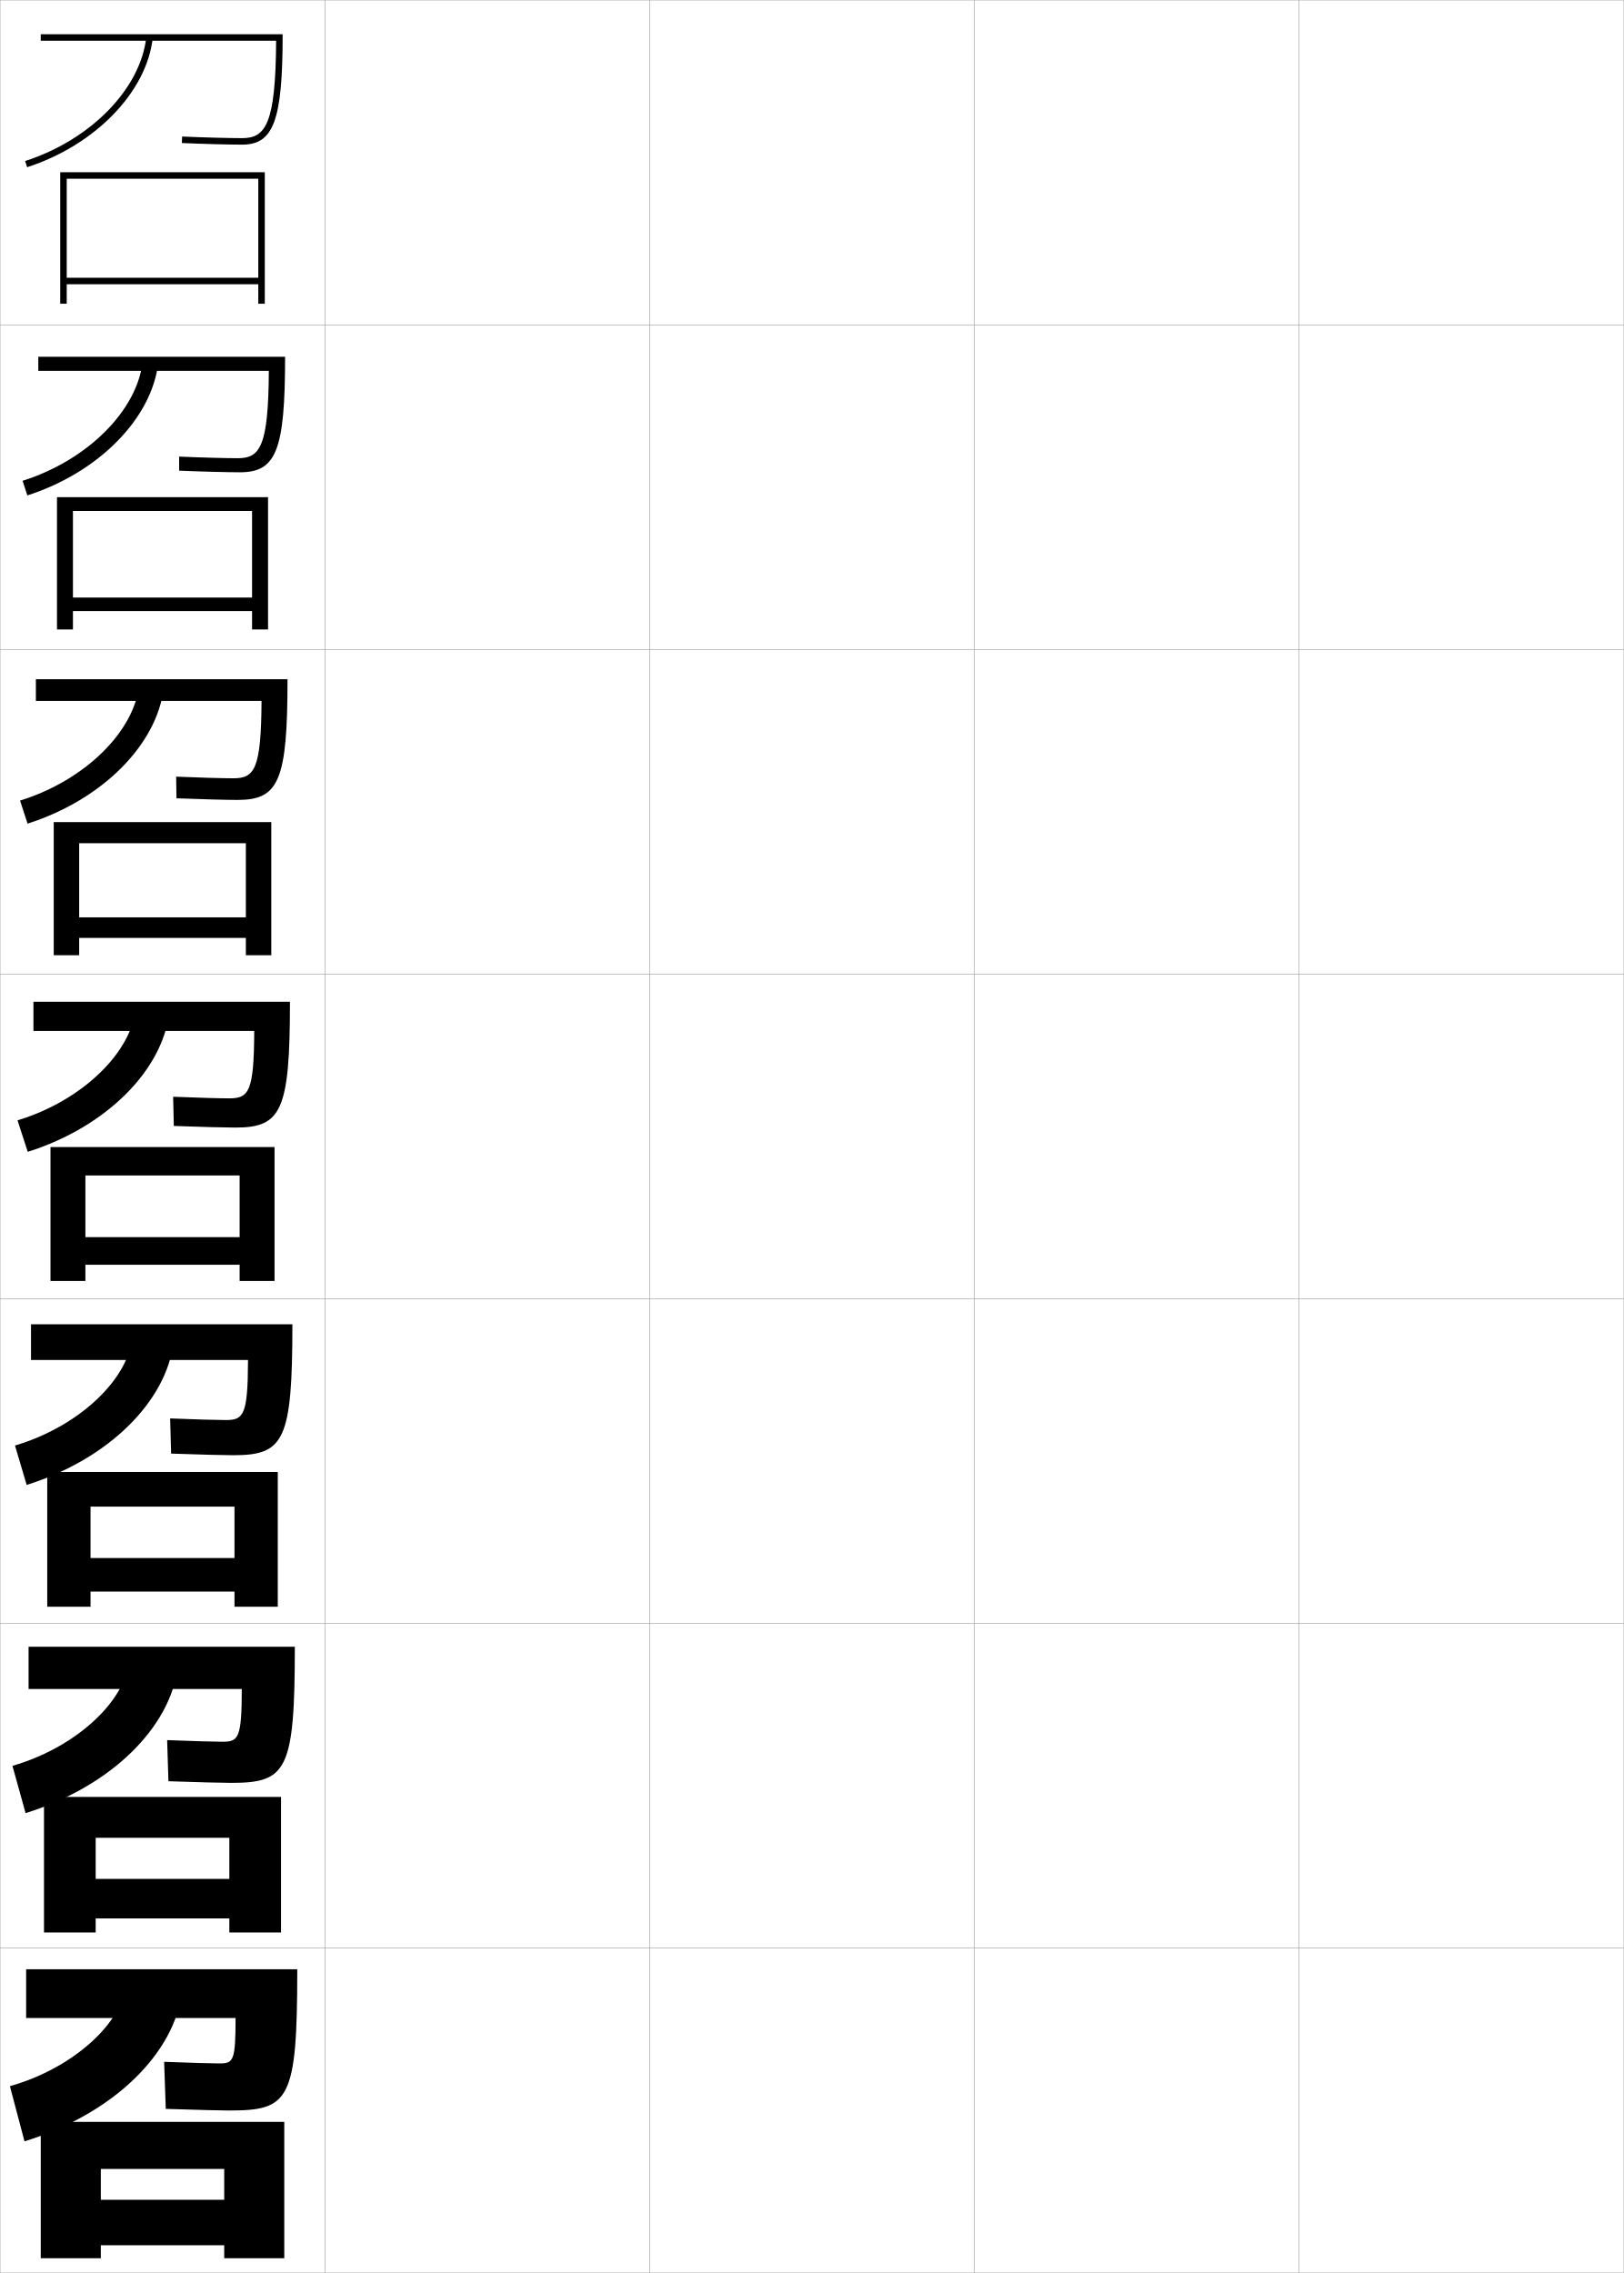
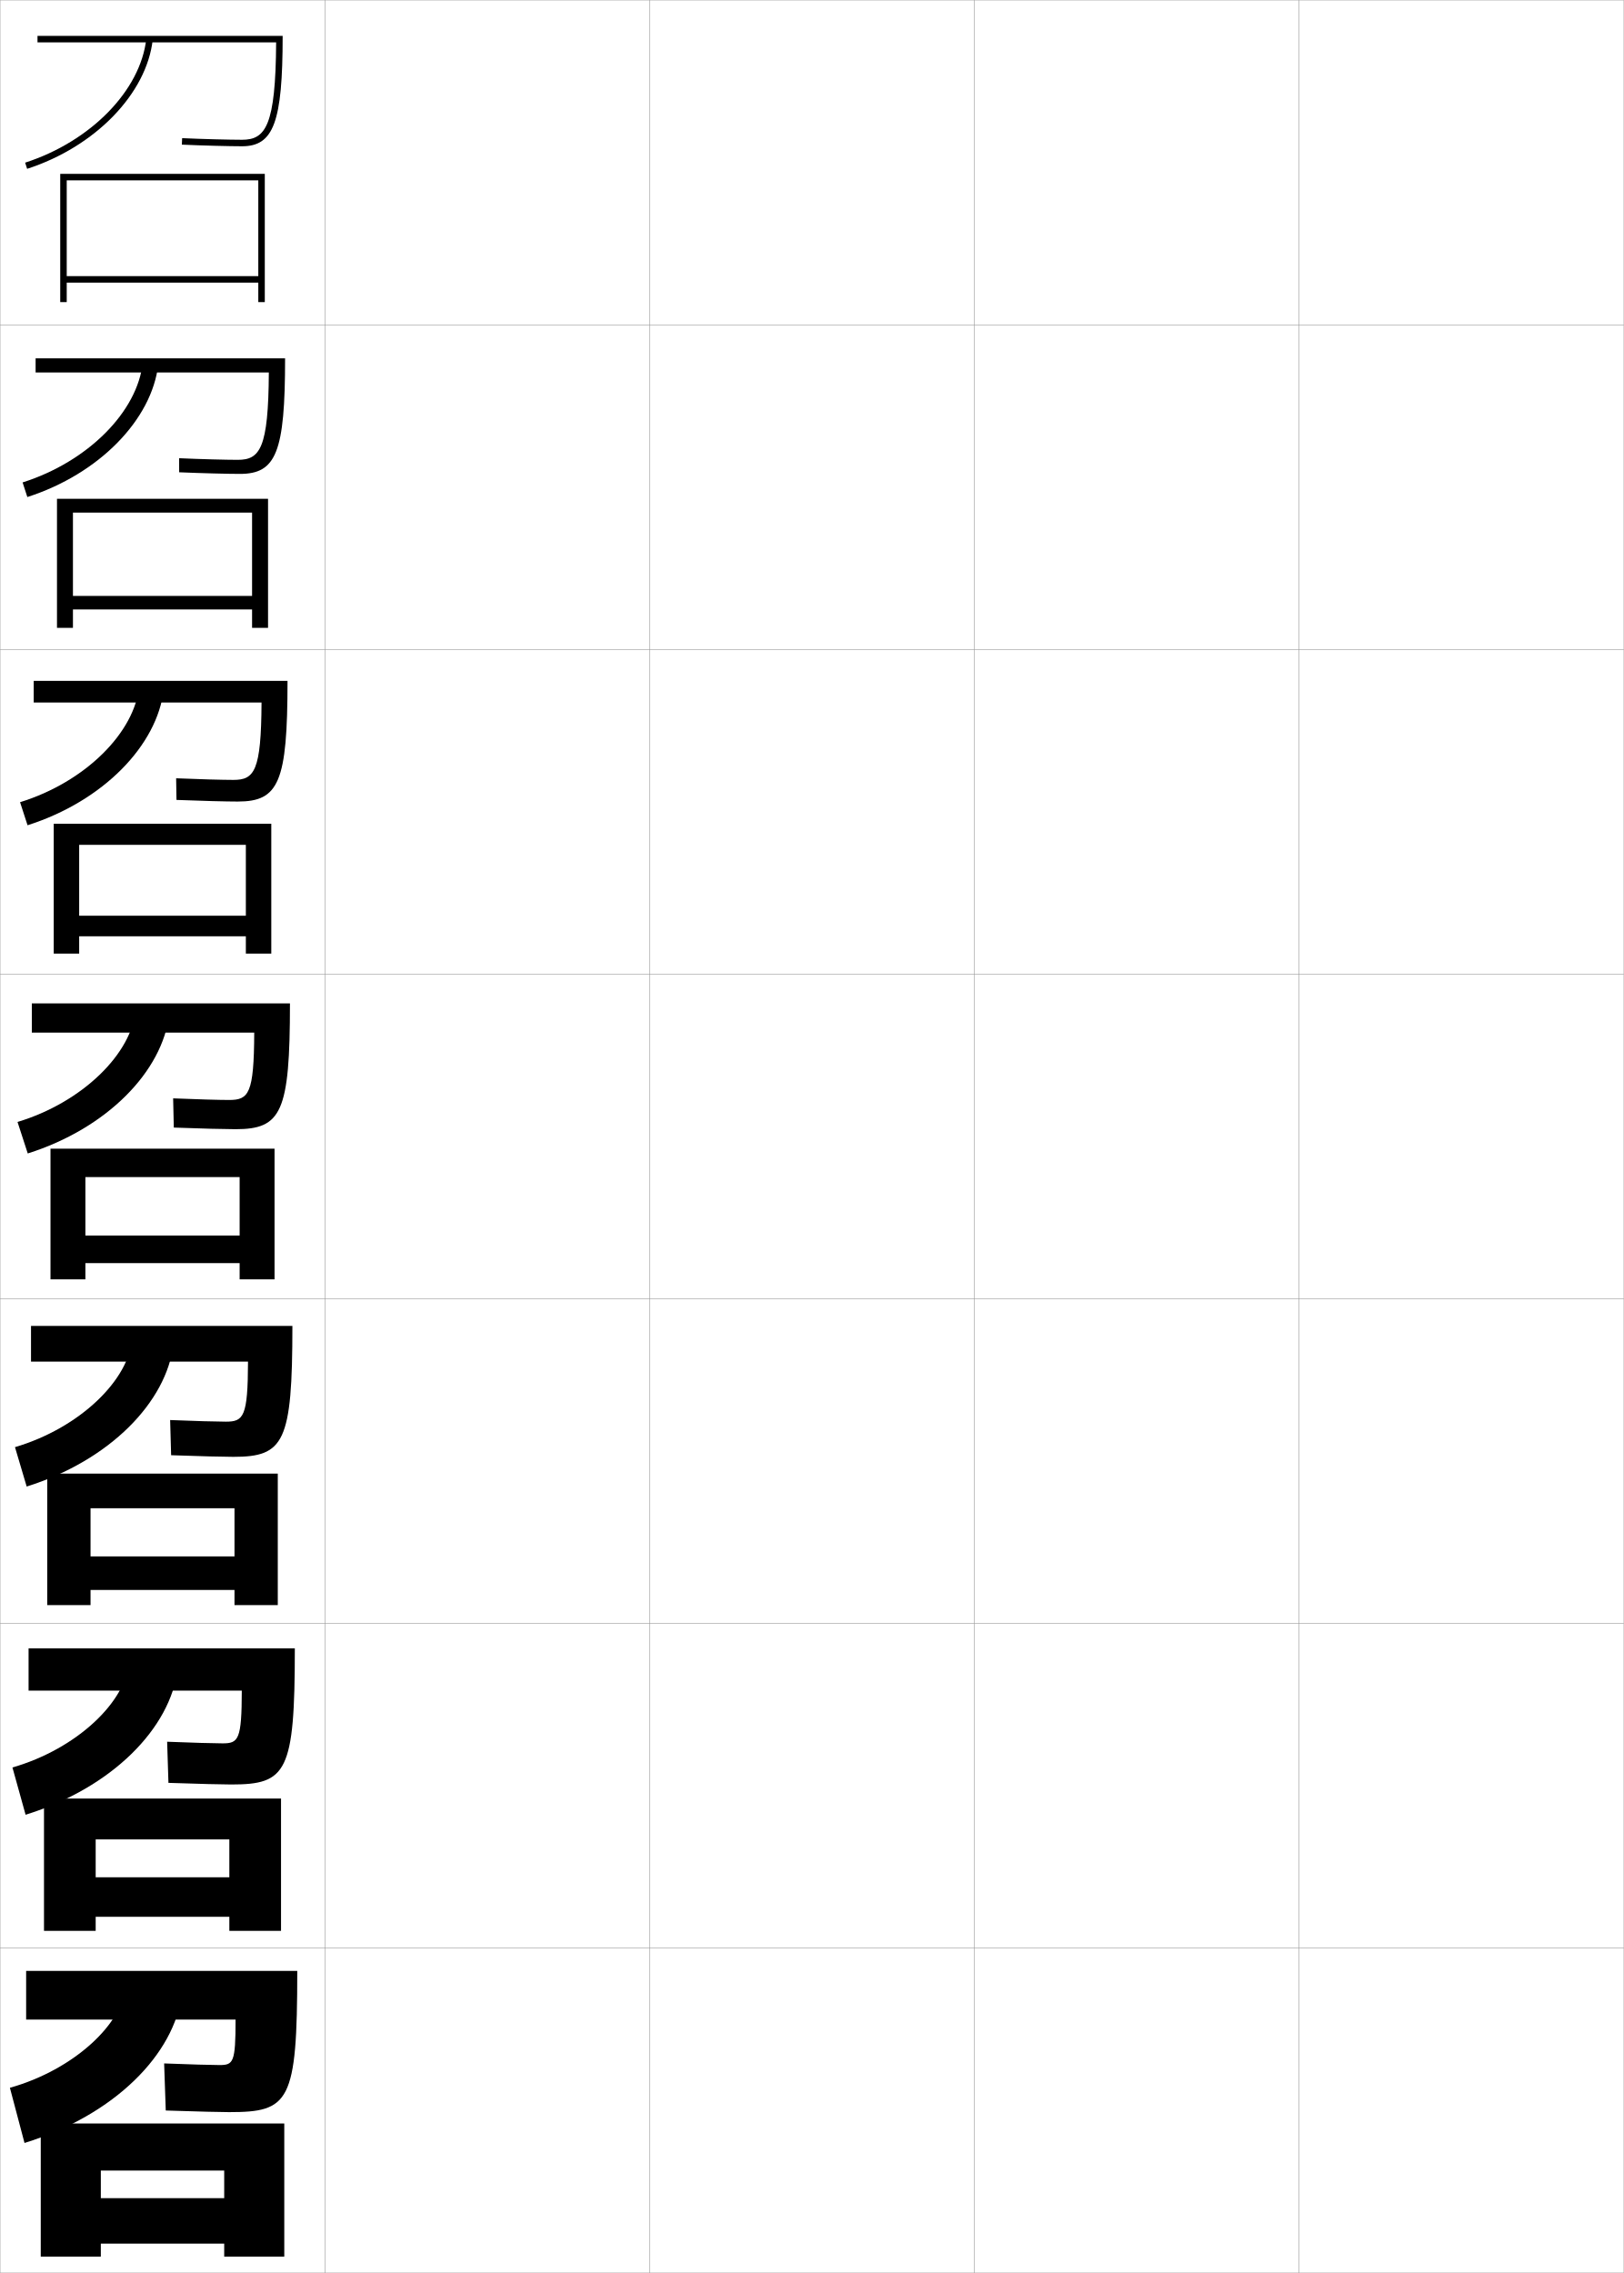
<svg xmlns="http://www.w3.org/2000/svg" width="500.1" height="700.1" viewBox="0 0 500.1 700.1" overflow="visible" enable-background="new 0 0 500.1 700.1" xml:space="preserve">
  <g id="glyphs">
    <g>
      <rect x="0.05" y="0.05" fill="none" stroke="#999999" stroke-width="0.1" width="100" height="100" />
      <rect x="0.05" y="100.05" fill="none" stroke="#999999" stroke-width="0.1" width="100" height="100" />
      <rect x="0.05" y="200.05" fill="none" stroke="#999999" stroke-width="0.1" width="100" height="100" />
      <rect x="0.05" y="300.05" fill="none" stroke="#999999" stroke-width="0.1" width="100" height="100" />
      <rect x="0.05" y="400.05" fill="none" stroke="#999999" stroke-width="0.1" width="100" height="100" />
      <rect x="0.05" y="500.05" fill="none" stroke="#999999" stroke-width="0.1" width="100" height="100" />
      <rect x="0.05" y="600.05" fill="none" stroke="#999999" stroke-width="0.1" width="100" height="100" />
      <rect x="100.05" y="0.05" fill="none" stroke="#999999" stroke-width="0.1" width="100" height="100" />
      <rect x="100.05" y="100.05" fill="none" stroke="#999999" stroke-width="0.1" width="100" height="100" />
      <rect x="100.05" y="200.05" fill="none" stroke="#999999" stroke-width="0.1" width="100" height="100" />
      <rect x="100.05" y="300.05" fill="none" stroke="#999999" stroke-width="0.1" width="100" height="100" />
      <rect x="100.05" y="400.05" fill="none" stroke="#999999" stroke-width="0.1" width="100" height="100" />
      <rect x="100.05" y="500.05" fill="none" stroke="#999999" stroke-width="0.1" width="100" height="100" />
      <rect x="100.05" y="600.05" fill="none" stroke="#999999" stroke-width="0.1" width="100" height="100" />
      <rect x="200.05" y="0.05" fill="none" stroke="#999999" stroke-width="0.1" width="100" height="100" />
      <rect x="200.05" y="100.05" fill="none" stroke="#999999" stroke-width="0.1" width="100" height="100" />
      <rect x="200.05" y="200.05" fill="none" stroke="#999999" stroke-width="0.1" width="100" height="100" />
      <rect x="200.05" y="300.05" fill="none" stroke="#999999" stroke-width="0.1" width="100" height="100" />
      <rect x="200.05" y="400.05" fill="none" stroke="#999999" stroke-width="0.1" width="100" height="100" />
      <rect x="200.05" y="500.05" fill="none" stroke="#999999" stroke-width="0.1" width="100" height="100" />
      <rect x="200.05" y="600.05" fill="none" stroke="#999999" stroke-width="0.1" width="100" height="100" />
      <rect x="300.05" y="0.05" fill="none" stroke="#999999" stroke-width="0.1" width="100" height="100" />
      <rect x="300.05" y="100.05" fill="none" stroke="#999999" stroke-width="0.1" width="100" height="100" />
      <rect x="300.05" y="200.05" fill="none" stroke="#999999" stroke-width="0.1" width="100" height="100" />
      <rect x="300.05" y="300.05" fill="none" stroke="#999999" stroke-width="0.1" width="100" height="100" />
      <rect x="300.05" y="400.05" fill="none" stroke="#999999" stroke-width="0.1" width="100" height="100" />
      <rect x="300.05" y="500.05" fill="none" stroke="#999999" stroke-width="0.1" width="100" height="100" />
      <rect x="300.05" y="600.05" fill="none" stroke="#999999" stroke-width="0.1" width="100" height="100" />
      <rect x="400.05" y="0.05" fill="none" stroke="#999999" stroke-width="0.1" width="100" height="100" />
      <rect x="400.05" y="100.05" fill="none" stroke="#999999" stroke-width="0.1" width="100" height="100" />
      <rect x="400.05" y="200.05" fill="none" stroke="#999999" stroke-width="0.1" width="100" height="100" />
      <rect x="400.05" y="300.05" fill="none" stroke="#999999" stroke-width="0.1" width="100" height="100" />
      <rect x="400.05" y="400.05" fill="none" stroke="#999999" stroke-width="0.1" width="100" height="100" />
      <rect x="400.05" y="500.05" fill="none" stroke="#999999" stroke-width="0.1" width="100" height="100" />
      <rect x="400.05" y="600.05" fill="none" stroke="#999999" stroke-width="0.1" width="100" height="100" />
    </g>
    <g>
      <g>
-         <path d="M91.55,606.55h-83.5v15h64.5c0,13.285-0.678,14-5,14c-2.192,0-9.191-0.19-17-0.5       l0.5,14.5c10.611,0.342,17.009,0.5,19.5,0.5       C89.092,650.05,91.55,647.085,91.55,606.55z" />
-         <path d="M3.05,642.55l4.5,17c27.875-8.672,46.182-27.357,48.5-46l-17.5-2.5       C38.188,622.423,22.988,636.95,3.05,642.55z" />
-         <polygon points="12.55,653.55 12.55,695.55 31.05,695.55 31.05,668.05        69.05,668.05 69.05,677.55 31.05,677.55 31.05,691.55 69.05,691.55        69.05,695.55 87.55,695.55 87.55,653.55 " />
+         <path d="M91.55,607.05h-83.5v15h64.5c0,13.285-0.678,14-5,14c-2.192,0-9.191-0.19-17-0.5       l0.5,14.5c10.611,0.342,17.009,0.5,19.5,0.5       C89.092,650.55,91.55,647.585,91.55,607.05z" />
+         <path d="M3.05,643.05l4.5,17c27.875-8.672,46.182-27.357,48.5-46l-17.5-2.5       C38.188,622.923,22.988,637.45,3.05,643.05z" />
+         <polygon points="12.55,654.05 12.55,695.05 31.05,695.05 31.05,668.55        69.05,668.55 69.05,677.05 31.05,677.05 31.05,691.05 69.05,691.05        69.05,695.05 87.55,695.05 87.55,654.05 " />
      </g>
      <g>
-         <path d="M8.8,507.216v13h65.666c-0.024,15.145-1.017,16.25-5.916,16.25       c-2.441,0-9.554-0.195-17.075-0.5l0.401,12.668c9.862,0.332,16.646,0.5,19.341,0.5       c17.067,0,19.583-3.705,19.583-41.918H8.8z" />
-         <path d="M3.832,543.892l4.051,14.566c26.717-8.355,44.624-26.658,46.863-44.973       l-15.112-2.203C39.038,523.413,23.814,538.134,3.832,543.892z" />
-         <polygon points="29.467,566.05 70.633,566.05 70.633,578.716 29.467,578.716        29.467,590.884 70.633,590.884 70.633,595.216 86.55,595.216 86.55,553.466        13.55,553.466 13.55,595.216 29.467,595.216 " />
+         <path d="M8.8,507.716v13h65.666c-0.024,15.145-1.017,16.25-5.916,16.25       c-2.441,0-9.554-0.195-17.075-0.5l0.401,12.668c9.862,0.332,16.646,0.5,19.341,0.5       c17.067,0,19.583-3.705,19.583-41.918H8.8z" />
+         <path d="M3.832,544.392l4.051,14.566c26.717-8.355,44.624-26.658,46.863-44.973       l-15.112-2.203C39.038,523.913,23.814,538.634,3.832,544.392z" />
+         <polygon points="29.467,566.55 70.633,566.55 70.633,578.216 29.467,578.216        29.467,590.384 70.633,590.384 70.633,594.716 86.55,594.716 86.55,553.966        13.55,553.966 13.55,594.716 29.467,594.716 " />
      </g>
      <g>
-         <path d="M9.55,407.883v11h66.832c-0.049,17.004-1.354,18.5-6.832,18.5       c-2.691,0-9.916-0.2-17.151-0.5l0.302,10.834c9.112,0.322,16.284,0.5,19.182,0.5       c15.593,0,18.167-4.444,18.167-40.334H9.55z" />
-         <path d="M4.614,445.232l3.602,12.134c25.56-8.039,43.067-25.958,45.228-43.946       l-12.725-1.906C39.889,424.404,24.641,439.318,4.614,445.232z" />
-         <polygon points="27.883,464.05 72.217,464.05 72.217,479.883 27.883,479.883        27.883,490.217 72.217,490.217 72.217,494.883 85.55,494.883 85.55,453.383        14.55,453.383 14.55,494.883 27.883,494.883 " />
+         <path d="M9.55,408.383v11h66.832c-0.049,17.004-1.354,18.5-6.832,18.5       c-2.691,0-9.916-0.2-17.151-0.5l0.302,10.834c9.112,0.322,16.284,0.5,19.182,0.5       c15.593,0,18.167-4.444,18.167-40.334H9.55z" />
+         <path d="M4.614,445.732l3.602,12.134c25.56-8.039,43.067-25.958,45.228-43.946       l-12.725-1.906C39.889,424.904,24.641,439.818,4.614,445.732z" />
+         <polygon points="27.883,464.55 72.217,464.55 72.217,479.383 27.883,479.383        27.883,489.717 72.217,489.717 72.217,494.383 85.55,494.383 85.55,453.883        14.55,453.883 14.55,494.383 27.883,494.383 " />
      </g>
    </g>
    <g>
      <g>
-         <path d="M12.55,10.55v2h72.494c-0.152,25.76-3.273,30-10.494,30       c-3.688,0-12.363-0.213-18.453-0.499l-0.094,1.998       c6.116,0.286,14.836,0.501,18.547,0.501c9.695,0,12.5-7.402,12.5-34H12.55z" />
-         <path d="M7.742,49.599l0.615,1.902c20.931-6.775,36.839-23.159,38.687-39.841       l-1.988-0.221C43.292,27.365,27.948,43.057,7.742,49.599z" />
-         <polygon points="20.55,55.05 79.55,55.05 79.55,85.55 20.55,85.55        20.55,87.55 79.55,87.55 79.55,93.55 81.55,93.55 81.55,53.05        18.55,53.05 18.55,93.55 20.55,93.55 " />
+         <path d="M11.55,11.05v2h73.494c-0.152,25.76-3.273,30-10.494,30       c-3.688,0-12.363-0.213-18.453-0.499l-0.094,1.998       c6.116,0.286,14.836,0.501,18.547,0.501c9.695,0,12.5-7.402,12.5-34H11.55z" />
+         <path d="M7.742,50.099l0.615,1.902c20.931-6.775,36.839-23.159,38.687-39.841       l-1.988-0.221C43.292,27.865,27.948,43.557,7.742,50.099z" />
+         <polygon points="20.55,55.55 79.55,55.55 79.55,85.05 20.55,85.05        20.55,87.05 79.55,87.05 79.55,93.05 81.55,93.05 81.55,53.55        18.55,53.55 18.55,93.05 20.55,93.05 " />
      </g>
      <g>
-         <path d="M11.799,109.883v4.333h70.995c-0.126,23.461-2.746,26.917-9.578,26.917       c-3.439,0-11.668-0.21-18.044-0.499l0.005,4.332       c6.866,0.295,15.198,0.5,18.706,0.5c11.17,0,13.917-6.663,13.917-35.583       H11.799z" />
-         <path d="M6.959,148.09l1.461,4.501c22.088-7.091,38.396-23.859,40.322-40.867       l-4.771-0.684C42.441,126.208,27.121,141.705,6.959,148.09z" />
-         <polygon points="22.466,157.383 77.633,157.383 77.633,184.049 22.466,184.049        22.466,188.216 77.633,188.216 77.633,193.883 82.549,193.883 82.549,153.133        17.549,153.133 17.549,193.883 22.466,193.883 " />
+         <path d="M10.966,110.383v4.333h71.828c-0.126,23.46-2.746,26.917-9.578,26.917       c-3.439,0-11.668-0.21-18.044-0.5l0.005,4.332       c6.866,0.295,15.198,0.5,18.706,0.5c11.17,0,13.917-6.662,13.917-35.583       H10.966z" />
+         <path d="M6.959,148.59l1.461,4.501c22.088-7.091,38.396-23.859,40.322-40.867       l-4.771-0.684C42.441,126.708,27.121,142.205,6.959,148.59z" />
+         <polygon points="22.466,157.883 77.633,157.883 77.633,183.55 22.466,183.55        22.466,187.716 77.633,187.716 77.633,193.383 82.549,193.383 82.549,153.633        17.549,153.633 17.549,193.383 22.466,193.383 " />
      </g>
      <g>
-         <path d="M11.05,209.216v6.667h69.496c-0.1,21.162-2.219,23.833-8.663,23.833       c-3.19,0-10.973-0.208-17.636-0.5l0.104,6.666       c7.614,0.304,15.56,0.5,18.864,0.5c12.645,0,15.333-5.923,15.333-37.167       H11.05z" />
-         <path d="M6.178,246.583l2.307,7.101C31.729,246.276,48.438,229.125,50.441,211.79       l-7.554-1.146C41.59,225.051,26.294,240.354,6.178,246.583z" />
-         <polygon points="24.383,259.716 75.717,259.716 75.717,282.55 24.383,282.55        24.383,288.883 75.717,288.883 75.717,294.216 83.55,294.216 83.55,253.216        16.55,253.216 16.55,294.216 24.383,294.216 " />
+         <path d="M10.383,209.716v6.667h70.163c-0.1,21.162-2.219,23.833-8.663,23.833       c-3.19,0-10.973-0.208-17.636-0.5l0.104,6.666       c7.614,0.304,15.56,0.5,18.864,0.5c12.645,0,15.333-5.923,15.333-37.167       H10.383z" />
+         <path d="M6.178,247.083l2.307,7.101C31.729,246.776,48.438,229.625,50.441,212.29       l-7.554-1.146C41.59,225.552,26.294,240.854,6.178,247.083z" />
+         <polygon points="24.383,260.216 75.717,260.216 75.717,282.05 24.383,282.05        24.383,288.383 75.717,288.383 75.717,293.716 83.55,293.716 83.55,253.716        16.55,253.716 16.55,293.716 24.383,293.716 " />
      </g>
      <g>
-         <path d="M10.3,308.55v9H78.297c-0.073,18.863-1.692,20.75-7.747,20.75       c-2.94,0-10.277-0.205-17.227-0.5l0.203,9c8.363,0.313,15.922,0.5,19.023,0.5       c14.119,0,16.75-5.184,16.75-38.75H10.3z" />
-         <path d="M5.396,345.074l3.152,9.7c24.402-7.723,41.51-25.258,43.592-42.92       l-10.337-1.609C40.739,323.895,25.468,339.003,5.396,345.074z" />
-         <polygon points="26.3,362.05 73.8,362.05 73.8,381.05 26.3,381.05        26.3,389.55 73.8,389.55 73.8,394.55 84.55,394.55 84.55,353.3        15.55,353.3 15.55,394.55 26.3,394.55 " />
+         <path d="M9.8,309.05v9H78.297c-0.073,18.863-1.692,20.75-7.747,20.75       c-2.94,0-10.277-0.205-17.227-0.5l0.203,9c8.363,0.313,15.922,0.5,19.023,0.5       c14.119,0,16.75-5.184,16.75-38.75H9.8z" />
+         <path d="M5.396,345.574l3.152,9.7c24.402-7.723,41.51-25.258,43.592-42.92       l-10.337-1.609C40.739,324.395,25.468,339.503,5.396,345.574z" />
+         <polygon points="26.3,362.55 73.8,362.55 73.8,380.55 26.3,380.55        26.3,389.05 73.8,389.05 73.8,394.05 84.55,394.05 84.55,353.8        15.55,353.8 15.55,394.05 26.3,394.05 " />
      </g>
    </g>
  </g>
</svg>
